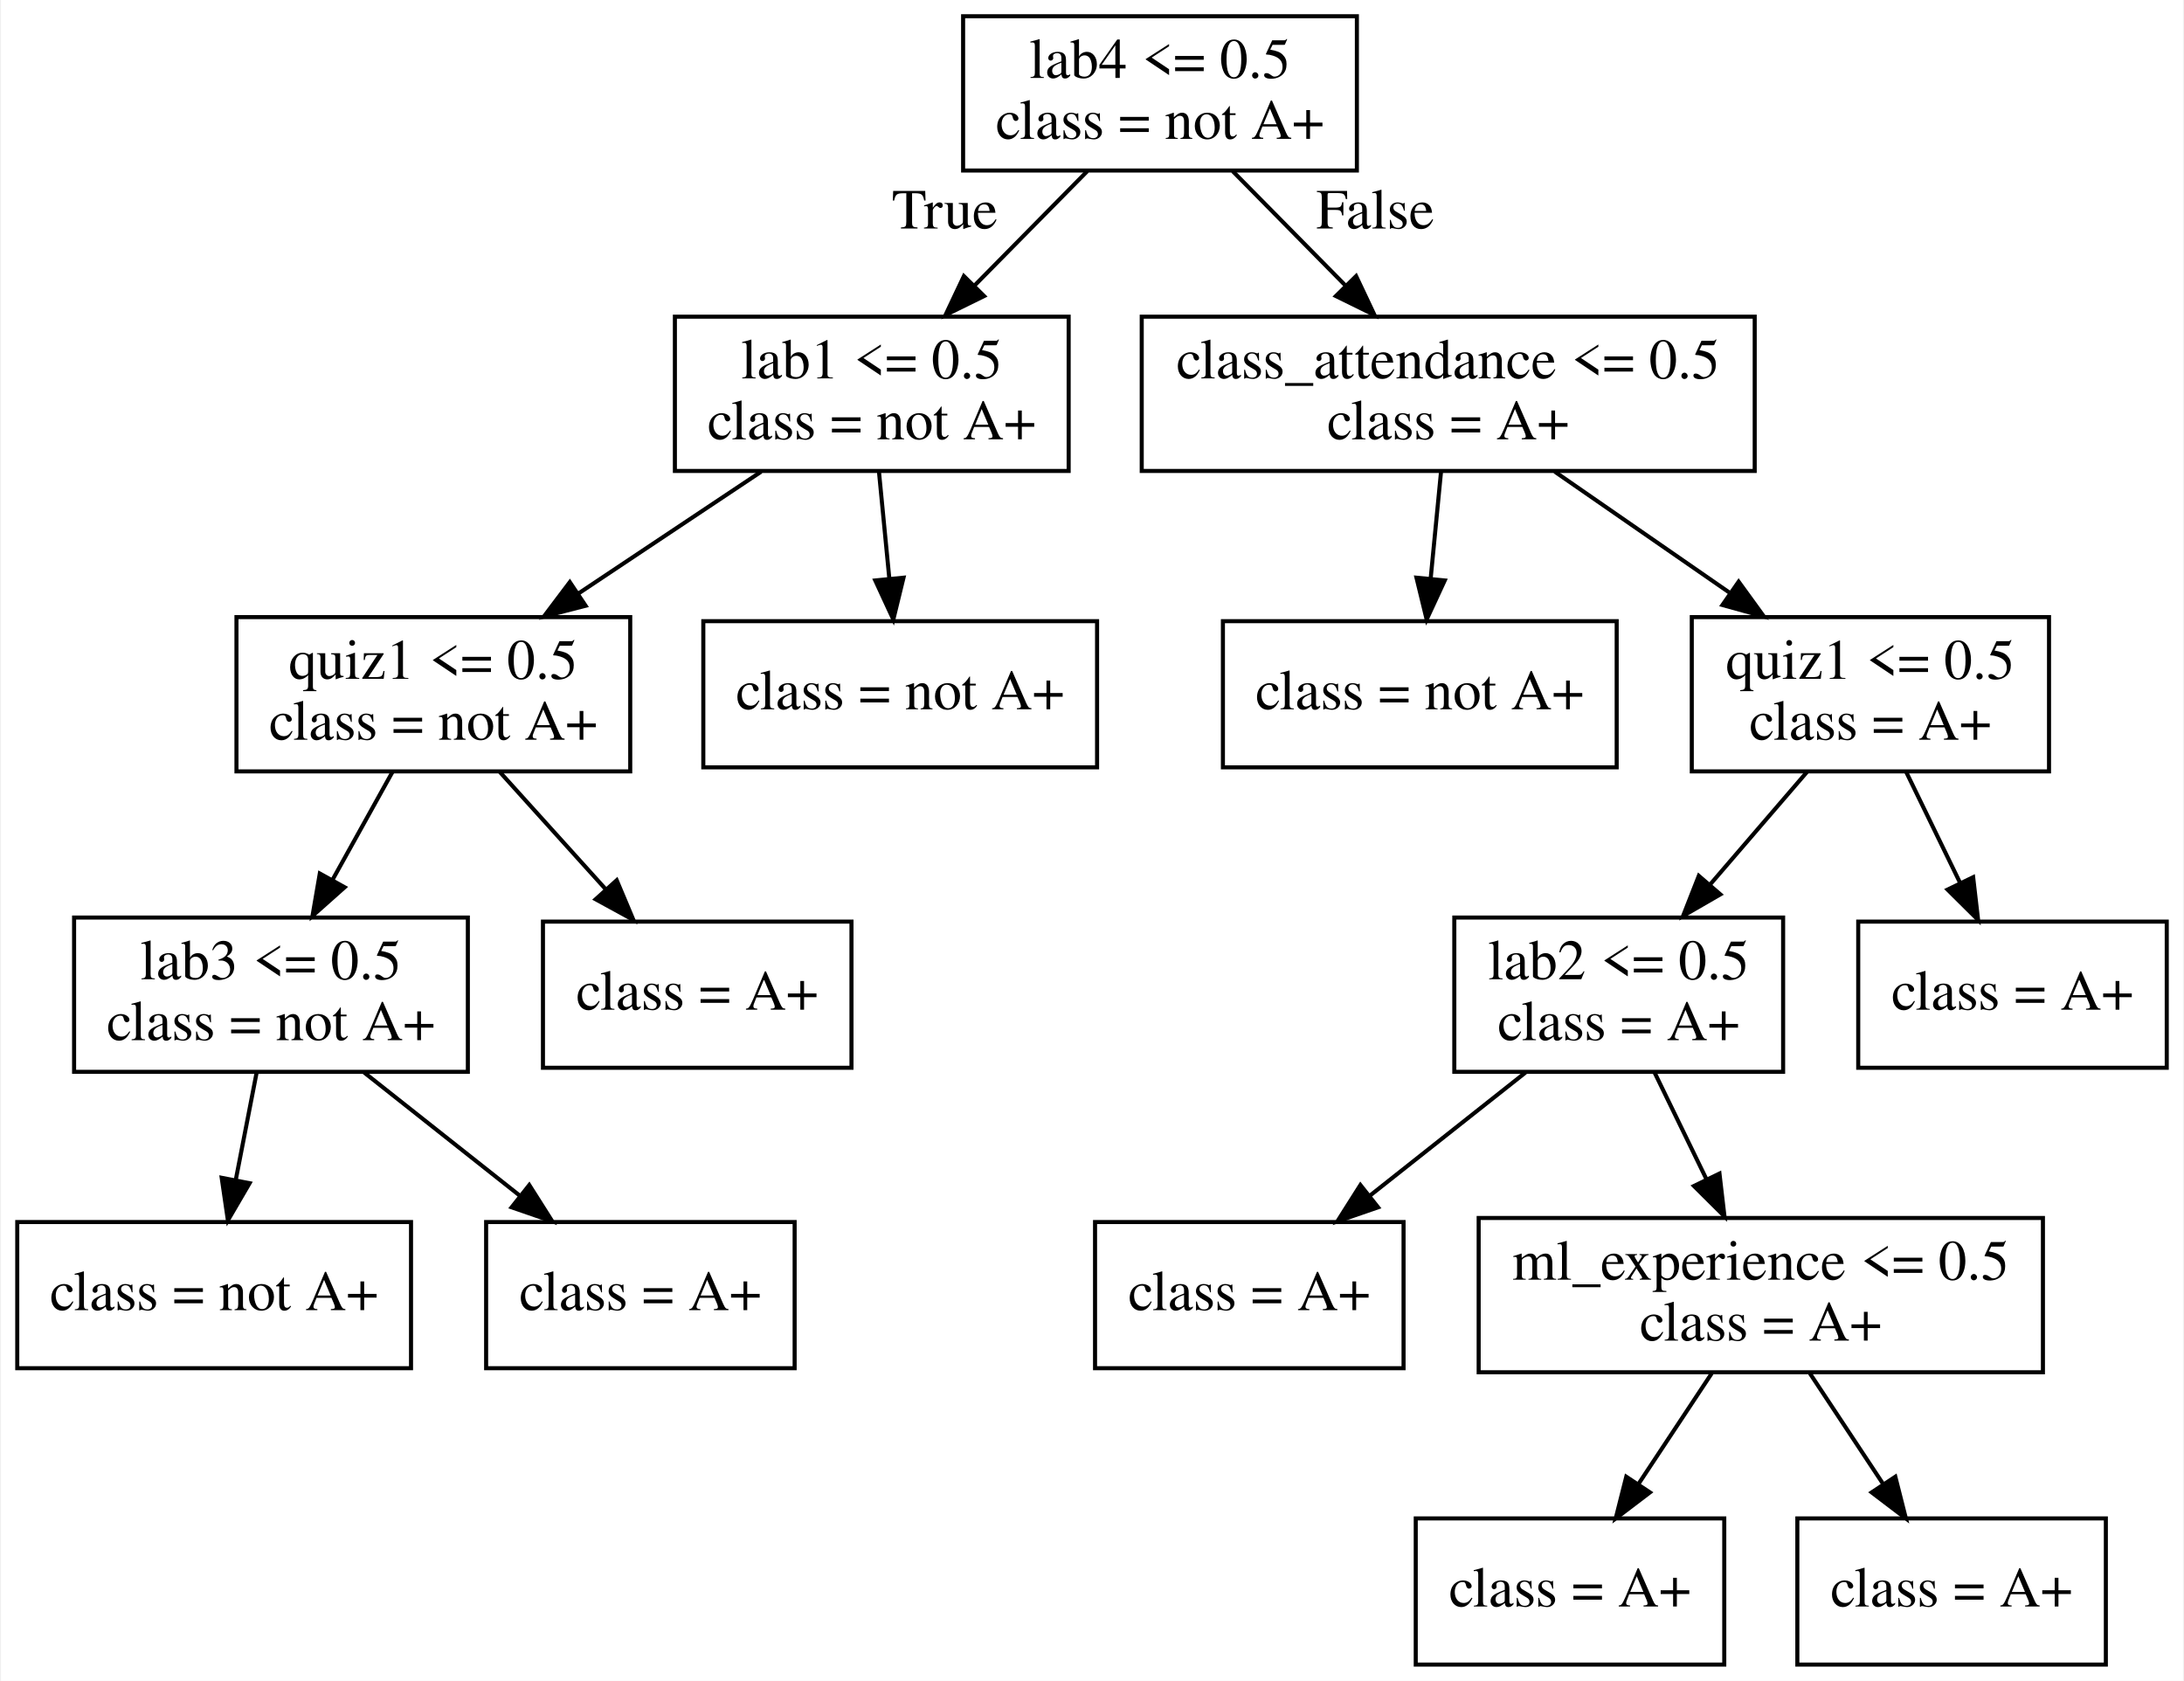
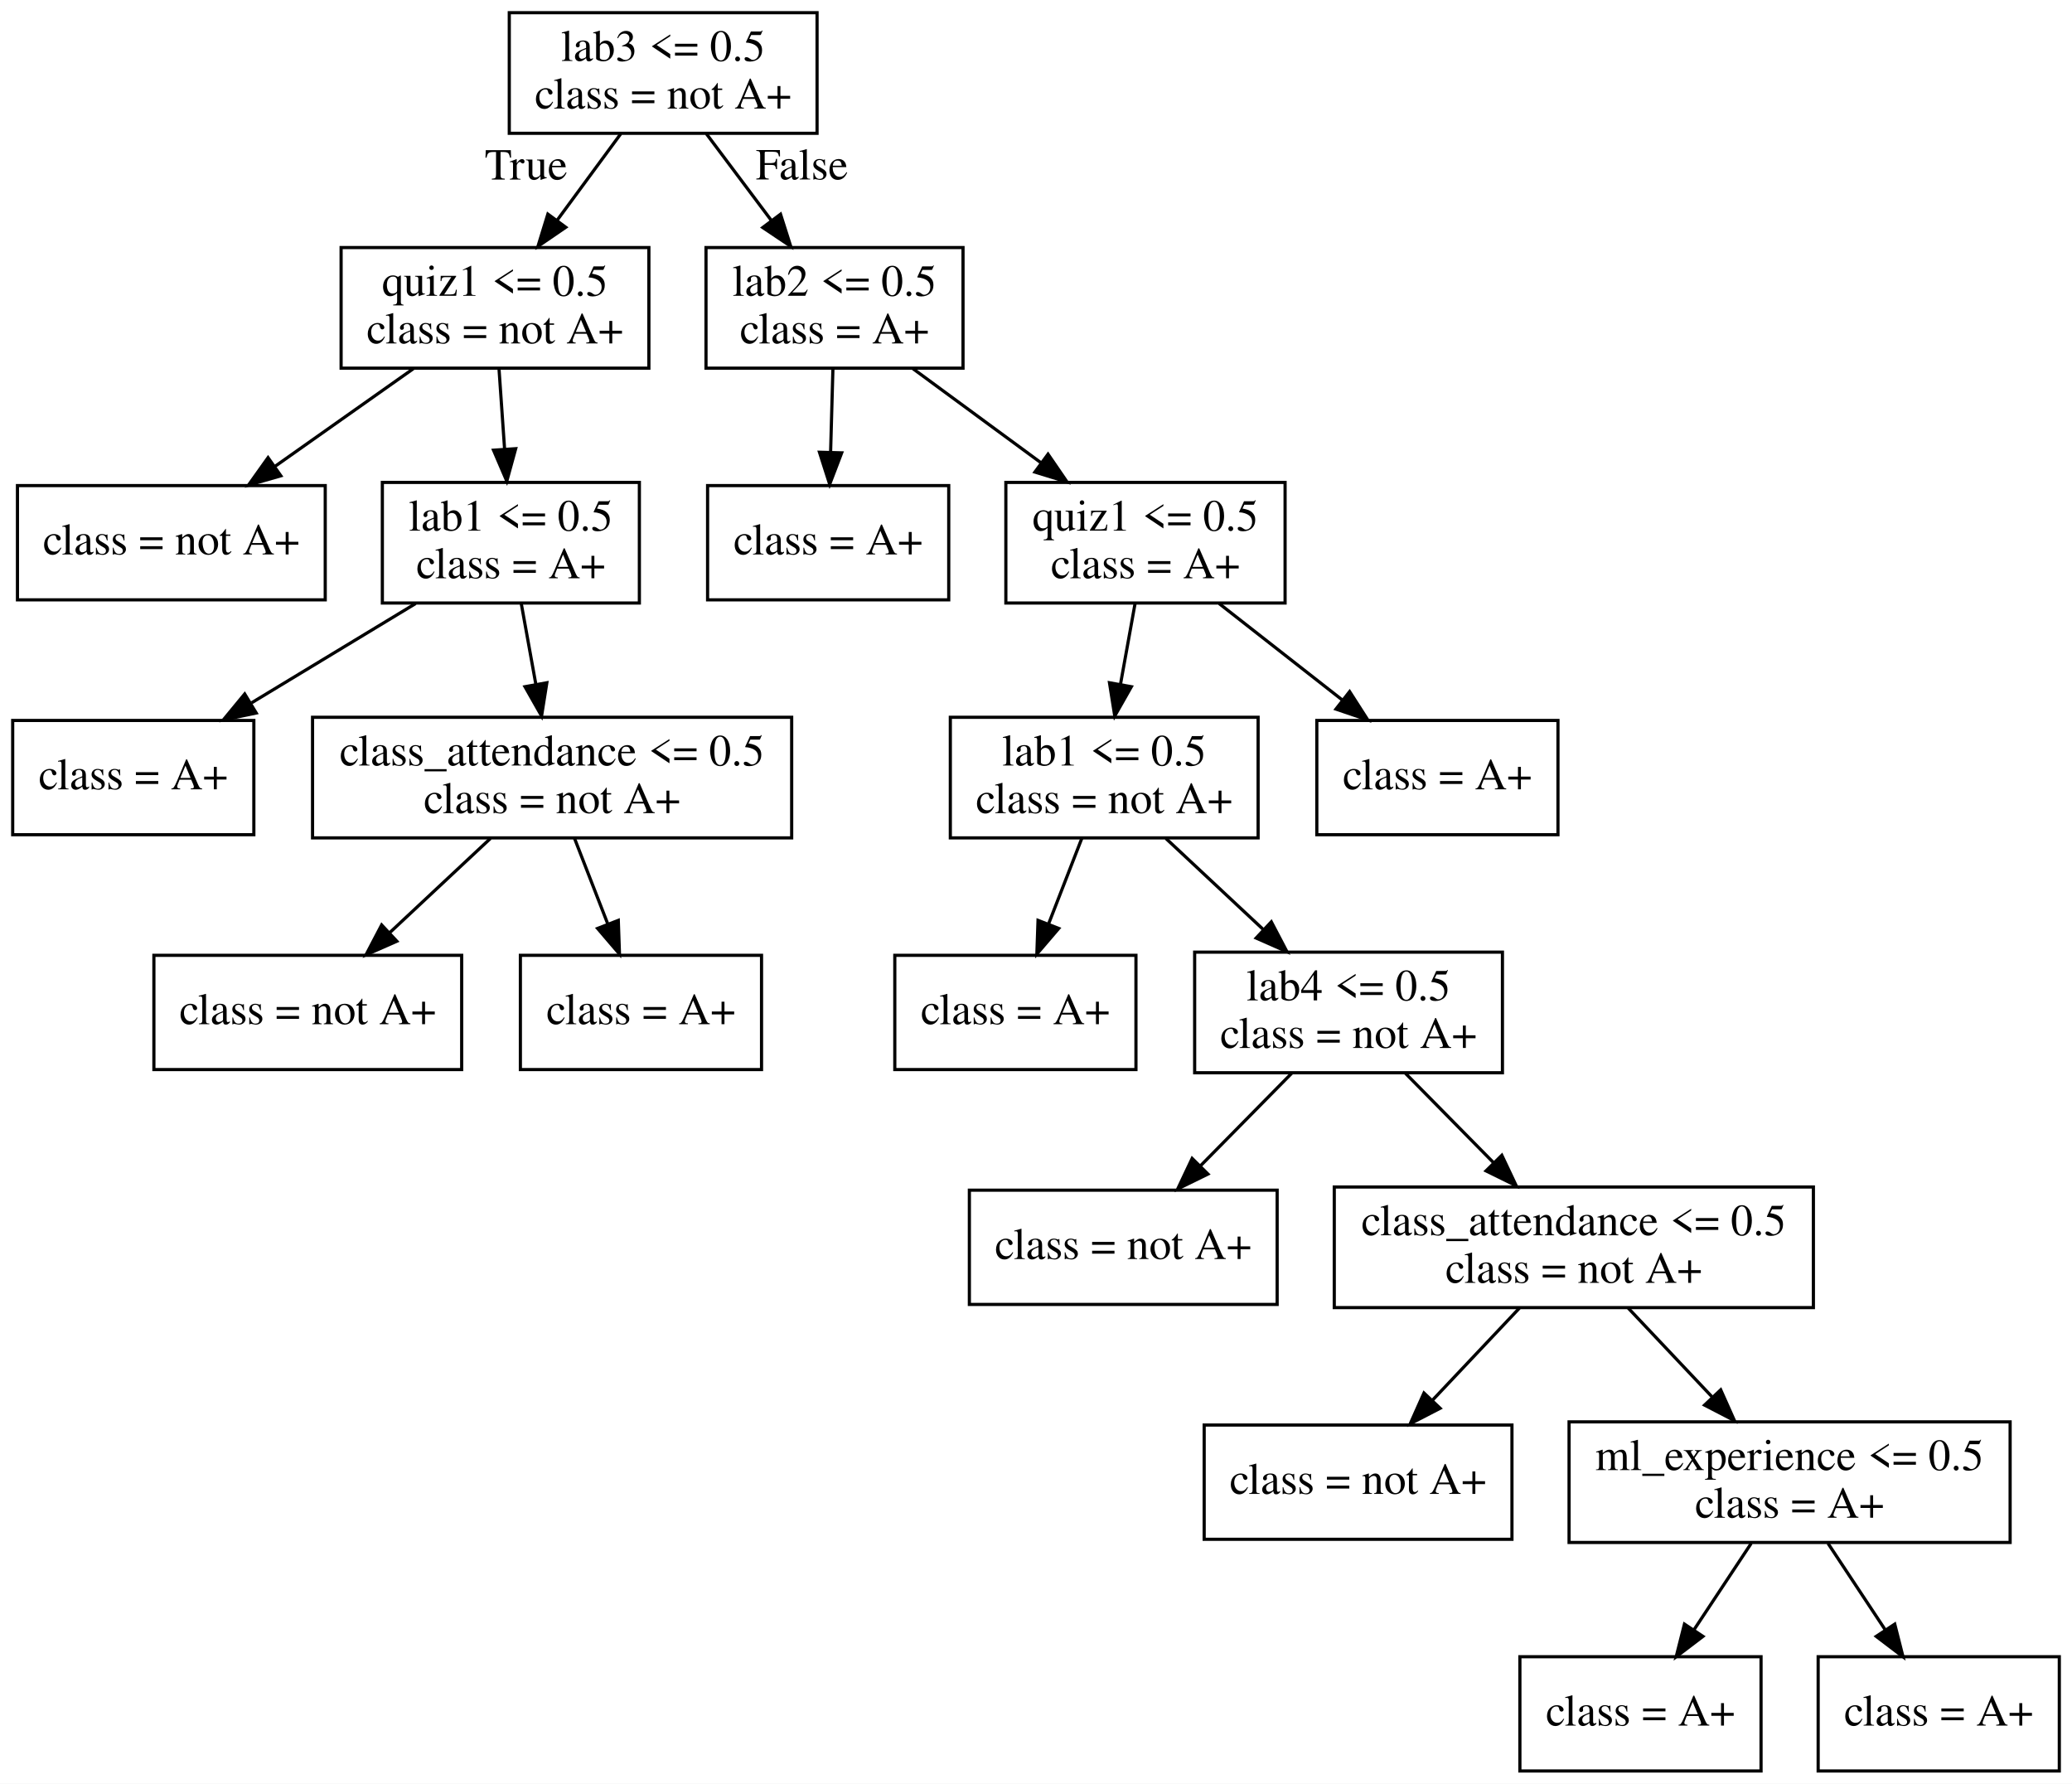
- <svg xmlns="http://www.w3.org/2000/svg" width="538pt" height="414pt" viewBox="0.00 0.00 537.50 414.00">
-   <g id="graph0" class="graph" transform="scale(1 1) rotate(0) translate(4 410)">
-     <polygon fill="white" stroke="transparent" points="-4,4 -4,-410 533.5,-410 533.5,4 -4,4" />
+ <svg xmlns="http://www.w3.org/2000/svg" width="653pt" height="562pt" viewBox="0.00 0.00 653.00 562.00">
+   <g id="graph0" class="graph" transform="scale(1 1) rotate(0) translate(4 558)">
+     <polygon fill="white" stroke="transparent" points="-4,4 -4,-558 649,-558 649,4 -4,4" />
    <g id="node1" class="node">
-       <polygon fill="none" stroke="black" points="330,-406 233,-406 233,-368 330,-368 330,-406" />
-       <text text-anchor="middle" x="281.5" y="-390.8" font-family="Times,serif" font-size="14.00">lab4 &lt;= 0.5</text>
-       <text text-anchor="middle" x="281.5" y="-375.8" font-family="Times,serif" font-size="14.00">class = not A+</text>
+       <polygon fill="none" stroke="black" points="253.5,-554 156.5,-554 156.5,-516 253.5,-516 253.5,-554" />
+       <text text-anchor="middle" x="205" y="-538.8" font-family="Times,serif" font-size="14.00">lab3 &lt;= 0.5</text>
+       <text text-anchor="middle" x="205" y="-523.8" font-family="Times,serif" font-size="14.00">class = not A+</text>
    </g>
    <g id="node2" class="node">
-       <polygon fill="none" stroke="black" points="259,-332 162,-332 162,-294 259,-294 259,-332" />
-       <text text-anchor="middle" x="210.5" y="-316.8" font-family="Times,serif" font-size="14.00">lab1 &lt;= 0.5</text>
-       <text text-anchor="middle" x="210.5" y="-301.8" font-family="Times,serif" font-size="14.00">class = not A+</text>
+       <polygon fill="none" stroke="black" points="200.5,-480 103.5,-480 103.5,-442 200.5,-442 200.5,-480" />
+       <text text-anchor="middle" x="152" y="-464.8" font-family="Times,serif" font-size="14.00">quiz1 &lt;= 0.5</text>
+       <text text-anchor="middle" x="152" y="-449.8" font-family="Times,serif" font-size="14.00">class = not A+</text>
    </g>
    <g id="edge1" class="edge">
-       <path fill="none" stroke="black" d="M263.58,-367.83C255.16,-359.28 244.96,-348.94 235.76,-339.62" />
-       <polygon fill="black" stroke="black" points="238.17,-337.08 228.66,-332.41 233.19,-341.99 238.17,-337.08" />
-       <text text-anchor="middle" x="228.48" y="-353.71" font-family="Times,serif" font-size="14.00">True</text>
+       <path fill="none" stroke="black" d="M191.63,-515.83C185.58,-507.62 178.32,-497.76 171.68,-488.73" />
+       <polygon fill="black" stroke="black" points="174.3,-486.39 165.55,-480.41 168.66,-490.54 174.3,-486.39" />
+       <text text-anchor="middle" x="161.8" y="-501.43" font-family="Times,serif" font-size="14.00">True</text>
    </g>
    <g id="node9" class="node">
-       <polygon fill="none" stroke="black" points="428,-332 277,-332 277,-294 428,-294 428,-332" />
-       <text text-anchor="middle" x="352.5" y="-316.8" font-family="Times,serif" font-size="14.00">class_attendance &lt;= 0.5</text>
-       <text text-anchor="middle" x="352.5" y="-301.8" font-family="Times,serif" font-size="14.00">class = A+</text>
+       <polygon fill="none" stroke="black" points="299.5,-480 218.5,-480 218.5,-442 299.5,-442 299.5,-480" />
+       <text text-anchor="middle" x="259" y="-464.8" font-family="Times,serif" font-size="14.00">lab2 &lt;= 0.5</text>
+       <text text-anchor="middle" x="259" y="-449.8" font-family="Times,serif" font-size="14.00">class = A+</text>
    </g>
    <g id="edge8" class="edge">
-       <path fill="none" stroke="black" d="M299.42,-367.83C307.84,-359.28 318.04,-348.94 327.24,-339.62" />
-       <polygon fill="black" stroke="black" points="329.81,-341.99 334.34,-332.41 324.83,-337.08 329.81,-341.99" />
-       <text text-anchor="middle" x="334.52" y="-353.71" font-family="Times,serif" font-size="14.00">False</text>
+       <path fill="none" stroke="black" d="M218.63,-515.83C224.85,-507.54 232.33,-497.56 239.16,-488.45" />
+       <polygon fill="black" stroke="black" points="241.99,-490.51 245.19,-480.41 236.39,-486.31 241.99,-490.51" />
+       <text text-anchor="middle" x="248.73" y="-501.46" font-family="Times,serif" font-size="14.00">False</text>
    </g>
    <g id="node3" class="node">
-       <polygon fill="none" stroke="black" points="151,-258 54,-258 54,-220 151,-220 151,-258" />
-       <text text-anchor="middle" x="102.5" y="-242.8" font-family="Times,serif" font-size="14.00">quiz1 &lt;= 0.5</text>
-       <text text-anchor="middle" x="102.5" y="-227.8" font-family="Times,serif" font-size="14.00">class = not A+</text>
+       <polygon fill="none" stroke="black" points="98.5,-405 1.5,-405 1.5,-369 98.5,-369 98.5,-405" />
+       <text text-anchor="middle" x="50" y="-383.3" font-family="Times,serif" font-size="14.00">class = not A+</text>
    </g>
    <g id="edge2" class="edge">
-       <path fill="none" stroke="black" d="M183.25,-293.83C169.56,-284.71 152.81,-273.54 138.12,-263.74" />
-       <polygon fill="black" stroke="black" points="140.01,-260.8 129.74,-258.16 136.12,-266.62 140.01,-260.8" />
+       <path fill="none" stroke="black" d="M126.26,-441.83C113.07,-432.52 96.85,-421.07 82.77,-411.13" />
+       <polygon fill="black" stroke="black" points="84.51,-408.08 74.33,-405.17 80.48,-413.8 84.51,-408.08" />
+     </g>
+     <g id="node4" class="node">
+       <polygon fill="none" stroke="black" points="197.5,-406 116.5,-406 116.5,-368 197.5,-368 197.5,-406" />
+       <text text-anchor="middle" x="157" y="-390.8" font-family="Times,serif" font-size="14.00">lab1 &lt;= 0.5</text>
+       <text text-anchor="middle" x="157" y="-375.8" font-family="Times,serif" font-size="14.00">class = A+</text>
+     </g>
+     <g id="edge3" class="edge">
+       <path fill="none" stroke="black" d="M153.26,-441.83C153.8,-434.13 154.43,-424.97 155.03,-416.42" />
+       <polygon fill="black" stroke="black" points="158.52,-416.63 155.72,-406.41 151.54,-416.15 158.52,-416.63" />
+     </g>
+     <g id="node5" class="node">
+       <polygon fill="none" stroke="black" points="76,-331 0,-331 0,-295 76,-295 76,-331" />
+       <text text-anchor="middle" x="38" y="-309.3" font-family="Times,serif" font-size="14.00">class = A+</text>
+     </g>
+     <g id="edge4" class="edge">
+       <path fill="none" stroke="black" d="M126.97,-367.83C111.29,-358.34 91.94,-346.64 75.31,-336.57" />
+       <polygon fill="black" stroke="black" points="76.75,-333.35 66.38,-331.17 73.12,-339.34 76.75,-333.35" />
+     </g>
+     <g id="node6" class="node">
+       <polygon fill="none" stroke="black" points="245.5,-332 94.5,-332 94.5,-294 245.5,-294 245.5,-332" />
+       <text text-anchor="middle" x="170" y="-316.8" font-family="Times,serif" font-size="14.00">class_attendance &lt;= 0.5</text>
+       <text text-anchor="middle" x="170" y="-301.8" font-family="Times,serif" font-size="14.00">class = not A+</text>
+     </g>
+     <g id="edge5" class="edge">
+       <path fill="none" stroke="black" d="M160.28,-367.83C161.67,-360.13 163.32,-350.97 164.87,-342.42" />
+       <polygon fill="black" stroke="black" points="168.34,-342.88 166.68,-332.41 161.45,-341.63 168.34,-342.88" />
+     </g>
+     <g id="node7" class="node">
+       <polygon fill="none" stroke="black" points="141.5,-257 44.5,-257 44.5,-221 141.5,-221 141.5,-257" />
+       <text text-anchor="middle" x="93" y="-235.3" font-family="Times,serif" font-size="14.00">class = not A+</text>
+     </g>
+     <g id="edge6" class="edge">
+       <path fill="none" stroke="black" d="M150.57,-293.83C140.98,-284.87 129.29,-273.93 118.95,-264.26" />
+       <polygon fill="black" stroke="black" points="121.06,-261.44 111.36,-257.17 116.28,-266.56 121.06,-261.44" />
    </g>
    <g id="node8" class="node">
-       <polygon fill="none" stroke="black" points="266,-257 169,-257 169,-221 266,-221 266,-257" />
-       <text text-anchor="middle" x="217.5" y="-235.3" font-family="Times,serif" font-size="14.00">class = not A+</text>
+       <polygon fill="none" stroke="black" points="236,-257 160,-257 160,-221 236,-221 236,-257" />
+       <text text-anchor="middle" x="198" y="-235.3" font-family="Times,serif" font-size="14.00">class = A+</text>
    </g>
    <g id="edge7" class="edge">
-       <path fill="none" stroke="black" d="M212.27,-293.83C213.04,-285.89 213.96,-276.41 214.81,-267.63" />
-       <polygon fill="black" stroke="black" points="218.32,-267.71 215.81,-257.42 211.36,-267.03 218.32,-267.71" />
-     </g>
-     <g id="node4" class="node">
-       <polygon fill="none" stroke="black" points="111,-184 14,-184 14,-146 111,-146 111,-184" />
-       <text text-anchor="middle" x="62.5" y="-168.8" font-family="Times,serif" font-size="14.00">lab3 &lt;= 0.5</text>
-       <text text-anchor="middle" x="62.5" y="-153.8" font-family="Times,serif" font-size="14.00">class = not A+</text>
-     </g>
-     <g id="edge3" class="edge">
-       <path fill="none" stroke="black" d="M92.41,-219.83C87.94,-211.79 82.59,-202.17 77.66,-193.29" />
-       <polygon fill="black" stroke="black" points="80.65,-191.46 72.73,-184.41 74.53,-194.85 80.65,-191.46" />
-     </g>
-     <g id="node7" class="node">
-       <polygon fill="none" stroke="black" points="205.5,-183 129.5,-183 129.5,-147 205.5,-147 205.5,-183" />
-       <text text-anchor="middle" x="167.5" y="-161.3" font-family="Times,serif" font-size="14.00">class = A+</text>
-     </g>
-     <g id="edge6" class="edge">
-       <path fill="none" stroke="black" d="M118.9,-219.83C126.78,-211.11 136.34,-200.52 144.89,-191.05" />
-       <polygon fill="black" stroke="black" points="147.67,-193.19 151.78,-183.42 142.48,-188.5 147.67,-193.19" />
-     </g>
-     <g id="node5" class="node">
-       <polygon fill="none" stroke="black" points="97,-109 0,-109 0,-73 97,-73 97,-109" />
-       <text text-anchor="middle" x="48.5" y="-87.3" font-family="Times,serif" font-size="14.00">class = not A+</text>
-     </g>
-     <g id="edge4" class="edge">
-       <path fill="none" stroke="black" d="M58.97,-145.83C57.41,-137.81 55.54,-128.2 53.82,-119.34" />
-       <polygon fill="black" stroke="black" points="57.23,-118.57 51.89,-109.42 50.36,-119.9 57.23,-118.57" />
-     </g>
-     <g id="node6" class="node">
-       <polygon fill="none" stroke="black" points="191.5,-109 115.5,-109 115.5,-73 191.5,-73 191.5,-109" />
-       <text text-anchor="middle" x="153.5" y="-87.3" font-family="Times,serif" font-size="14.00">class = A+</text>
-     </g>
-     <g id="edge5" class="edge">
-       <path fill="none" stroke="black" d="M85.46,-145.83C97.12,-136.6 111.43,-125.29 123.91,-115.41" />
-       <polygon fill="black" stroke="black" points="126.13,-118.12 131.8,-109.17 121.78,-112.63 126.13,-118.12" />
+       <path fill="none" stroke="black" d="M177.07,-293.83C180.25,-285.63 184.08,-275.78 187.59,-266.76" />
+       <polygon fill="black" stroke="black" points="190.86,-268.01 191.23,-257.42 184.34,-265.47 190.86,-268.01" />
    </g>
    <g id="node10" class="node">
-       <polygon fill="none" stroke="black" points="394,-257 297,-257 297,-221 394,-221 394,-257" />
-       <text text-anchor="middle" x="345.5" y="-235.3" font-family="Times,serif" font-size="14.00">class = not A+</text>
+       <polygon fill="none" stroke="black" points="295,-405 219,-405 219,-369 295,-369 295,-405" />
+       <text text-anchor="middle" x="257" y="-383.3" font-family="Times,serif" font-size="14.00">class = A+</text>
    </g>
    <g id="edge9" class="edge">
-       <path fill="none" stroke="black" d="M350.73,-293.83C349.96,-285.89 349.04,-276.41 348.19,-267.63" />
-       <polygon fill="black" stroke="black" points="351.64,-267.03 347.19,-257.42 344.68,-267.71 351.64,-267.03" />
+       <path fill="none" stroke="black" d="M258.5,-441.83C258.27,-433.89 258.01,-424.41 257.77,-415.63" />
+       <polygon fill="black" stroke="black" points="261.26,-415.32 257.48,-405.42 254.26,-415.51 261.26,-415.32" />
    </g>
    <g id="node11" class="node">
-       <polygon fill="none" stroke="black" points="500.5,-258 412.5,-258 412.5,-220 500.5,-220 500.5,-258" />
-       <text text-anchor="middle" x="456.5" y="-242.8" font-family="Times,serif" font-size="14.00">quiz1 &lt;= 0.5</text>
-       <text text-anchor="middle" x="456.5" y="-227.8" font-family="Times,serif" font-size="14.00">class = A+</text>
+       <polygon fill="none" stroke="black" points="401,-406 313,-406 313,-368 401,-368 401,-406" />
+       <text text-anchor="middle" x="357" y="-390.8" font-family="Times,serif" font-size="14.00">quiz1 &lt;= 0.5</text>
+       <text text-anchor="middle" x="357" y="-375.8" font-family="Times,serif" font-size="14.00">class = A+</text>
    </g>
    <g id="edge10" class="edge">
-       <path fill="none" stroke="black" d="M378.74,-293.83C391.8,-284.79 407.75,-273.75 421.8,-264.02" />
-       <polygon fill="black" stroke="black" points="424.04,-266.73 430.26,-258.16 420.05,-260.98 424.04,-266.73" />
+       <path fill="none" stroke="black" d="M283.73,-441.83C295.92,-432.88 310.78,-421.96 323.93,-412.3" />
+       <polygon fill="black" stroke="black" points="326.29,-414.9 332.28,-406.16 322.15,-409.26 326.29,-414.9" />
    </g>
    <g id="node12" class="node">
-       <polygon fill="none" stroke="black" points="435,-184 354,-184 354,-146 435,-146 435,-184" />
-       <text text-anchor="middle" x="394.5" y="-168.8" font-family="Times,serif" font-size="14.00">lab2 &lt;= 0.5</text>
-       <text text-anchor="middle" x="394.5" y="-153.8" font-family="Times,serif" font-size="14.00">class = A+</text>
+       <polygon fill="none" stroke="black" points="392.5,-332 295.5,-332 295.5,-294 392.5,-294 392.5,-332" />
+       <text text-anchor="middle" x="344" y="-316.8" font-family="Times,serif" font-size="14.00">lab1 &lt;= 0.5</text>
+       <text text-anchor="middle" x="344" y="-301.8" font-family="Times,serif" font-size="14.00">class = not A+</text>
    </g>
    <g id="edge11" class="edge">
-       <path fill="none" stroke="black" d="M440.85,-219.83C433.64,-211.45 424.94,-201.35 417.04,-192.17" />
-       <polygon fill="black" stroke="black" points="419.53,-189.71 410.36,-184.41 414.23,-194.27 419.53,-189.71" />
+       <path fill="none" stroke="black" d="M353.72,-367.83C352.33,-360.13 350.68,-350.97 349.13,-342.42" />
+       <polygon fill="black" stroke="black" points="352.55,-341.63 347.32,-332.41 345.66,-342.88 352.55,-341.63" />
+     </g>
+     <g id="node21" class="node">
+       <polygon fill="none" stroke="black" points="487,-331 411,-331 411,-295 487,-295 487,-331" />
+       <text text-anchor="middle" x="449" y="-309.3" font-family="Times,serif" font-size="14.00">class = A+</text>
+     </g>
+     <g id="edge20" class="edge">
+       <path fill="none" stroke="black" d="M380.22,-367.83C392.01,-358.6 406.47,-347.29 419.08,-337.41" />
+       <polygon fill="black" stroke="black" points="421.34,-340.09 427.06,-331.17 417.03,-334.58 421.34,-340.09" />
+     </g>
+     <g id="node13" class="node">
+       <polygon fill="none" stroke="black" points="354,-257 278,-257 278,-221 354,-221 354,-257" />
+       <text text-anchor="middle" x="316" y="-235.3" font-family="Times,serif" font-size="14.00">class = A+</text>
+     </g>
+     <g id="edge12" class="edge">
+       <path fill="none" stroke="black" d="M336.93,-293.83C333.75,-285.63 329.92,-275.78 326.41,-266.76" />
+       <polygon fill="black" stroke="black" points="329.66,-265.47 322.77,-257.42 323.14,-268.01 329.66,-265.47" />
+     </g>
+     <g id="node14" class="node">
+       <polygon fill="none" stroke="black" points="469.5,-258 372.5,-258 372.5,-220 469.5,-220 469.5,-258" />
+       <text text-anchor="middle" x="421" y="-242.8" font-family="Times,serif" font-size="14.00">lab4 &lt;= 0.5</text>
+       <text text-anchor="middle" x="421" y="-227.8" font-family="Times,serif" font-size="14.00">class = not A+</text>
+     </g>
+     <g id="edge13" class="edge">
+       <path fill="none" stroke="black" d="M363.43,-293.83C372.73,-285.13 384.02,-274.58 394.13,-265.13" />
+       <polygon fill="black" stroke="black" points="396.66,-267.55 401.58,-258.16 391.88,-262.44 396.66,-267.55" />
+     </g>
+     <g id="node15" class="node">
+       <polygon fill="none" stroke="black" points="398.5,-183 301.5,-183 301.5,-147 398.5,-147 398.5,-183" />
+       <text text-anchor="middle" x="350" y="-161.3" font-family="Times,serif" font-size="14.00">class = not A+</text>
+     </g>
+     <g id="edge14" class="edge">
+       <path fill="none" stroke="black" d="M403.08,-219.83C394.4,-211.02 383.83,-200.31 374.42,-190.76" />
+       <polygon fill="black" stroke="black" points="376.69,-188.08 367.18,-183.42 371.71,-193 376.69,-188.08" />
+     </g>
+     <g id="node16" class="node">
+       <polygon fill="none" stroke="black" points="567.5,-184 416.5,-184 416.5,-146 567.5,-146 567.5,-184" />
+       <text text-anchor="middle" x="492" y="-168.8" font-family="Times,serif" font-size="14.00">class_attendance &lt;= 0.5</text>
+       <text text-anchor="middle" x="492" y="-153.8" font-family="Times,serif" font-size="14.00">class = not A+</text>
+     </g>
+     <g id="edge15" class="edge">
+       <path fill="none" stroke="black" d="M438.92,-219.83C447.34,-211.28 457.54,-200.94 466.74,-191.62" />
+       <polygon fill="black" stroke="black" points="469.31,-193.99 473.84,-184.41 464.33,-189.08 469.31,-193.99" />
    </g>
    <g id="node17" class="node">
-       <polygon fill="none" stroke="black" points="529.5,-183 453.5,-183 453.5,-147 529.5,-147 529.5,-183" />
-       <text text-anchor="middle" x="491.5" y="-161.3" font-family="Times,serif" font-size="14.00">class = A+</text>
+       <polygon fill="none" stroke="black" points="472.5,-109 375.5,-109 375.5,-73 472.5,-73 472.5,-109" />
+       <text text-anchor="middle" x="424" y="-87.3" font-family="Times,serif" font-size="14.00">class = not A+</text>
    </g>
    <g id="edge16" class="edge">
-       <path fill="none" stroke="black" d="M465.33,-219.83C469.36,-211.55 474.21,-201.57 478.63,-192.47" />
-       <polygon fill="black" stroke="black" points="481.81,-193.94 483.03,-183.42 475.51,-190.88 481.81,-193.94" />
+       <path fill="none" stroke="black" d="M474.84,-145.83C466.52,-137.02 456.4,-126.31 447.39,-116.76" />
+       <polygon fill="black" stroke="black" points="449.86,-114.28 440.45,-109.42 444.77,-119.09 449.86,-114.28" />
    </g>
-     <g id="node13" class="node">
-       <polygon fill="none" stroke="black" points="341.5,-109 265.5,-109 265.5,-73 341.5,-73 341.5,-109" />
-       <text text-anchor="middle" x="303.5" y="-87.3" font-family="Times,serif" font-size="14.00">class = A+</text>
+     <g id="node18" class="node">
+       <polygon fill="none" stroke="black" points="629.5,-110 490.5,-110 490.5,-72 629.5,-72 629.5,-110" />
+       <text text-anchor="middle" x="560" y="-94.8" font-family="Times,serif" font-size="14.00">ml_experience &lt;= 0.5</text>
+       <text text-anchor="middle" x="560" y="-79.8" font-family="Times,serif" font-size="14.00">class = A+</text>
    </g>
-     <g id="edge12" class="edge">
-       <path fill="none" stroke="black" d="M371.54,-145.83C359.88,-136.6 345.57,-125.29 333.09,-115.41" />
-       <polygon fill="black" stroke="black" points="335.22,-112.63 325.2,-109.17 330.87,-118.12 335.22,-112.63" />
+     <g id="edge17" class="edge">
+       <path fill="none" stroke="black" d="M509.16,-145.83C517.15,-137.37 526.8,-127.15 535.54,-117.9" />
+       <polygon fill="black" stroke="black" points="538.29,-120.09 542.61,-110.41 533.2,-115.28 538.29,-120.09" />
    </g>
-     <g id="node14" class="node">
-       <polygon fill="none" stroke="black" points="499,-110 360,-110 360,-72 499,-72 499,-110" />
-       <text text-anchor="middle" x="429.5" y="-94.8" font-family="Times,serif" font-size="14.00">ml_experience &lt;= 0.5</text>
-       <text text-anchor="middle" x="429.5" y="-79.8" font-family="Times,serif" font-size="14.00">class = A+</text>
+     <g id="node19" class="node">
+       <polygon fill="none" stroke="black" points="551,-36 475,-36 475,0 551,0 551,-36" />
+       <text text-anchor="middle" x="513" y="-14.3" font-family="Times,serif" font-size="14.00">class = A+</text>
    </g>
-     <g id="edge13" class="edge">
-       <path fill="none" stroke="black" d="M403.33,-145.83C407.2,-137.88 411.82,-128.37 416.1,-119.57" />
-       <polygon fill="black" stroke="black" points="419.32,-120.94 420.55,-110.41 413.03,-117.88 419.32,-120.94" />
+     <g id="edge18" class="edge">
+       <path fill="none" stroke="black" d="M547.9,-71.72C542.43,-63.46 535.88,-53.56 529.93,-44.58" />
+       <polygon fill="black" stroke="black" points="532.69,-42.41 524.26,-36 526.86,-46.27 532.69,-42.41" />
    </g>
-     <g id="node15" class="node">
-       <polygon fill="none" stroke="black" points="420.5,-36 344.5,-36 344.5,0 420.5,0 420.5,-36" />
-       <text text-anchor="middle" x="382.5" y="-14.3" font-family="Times,serif" font-size="14.00">class = A+</text>
+     <g id="node20" class="node">
+       <polygon fill="none" stroke="black" points="645,-36 569,-36 569,0 645,0 645,-36" />
+       <text text-anchor="middle" x="607" y="-14.3" font-family="Times,serif" font-size="14.00">class = A+</text>
    </g>
-     <g id="edge14" class="edge">
-       <path fill="none" stroke="black" d="M417.4,-71.72C411.93,-63.46 405.38,-53.56 399.43,-44.58" />
-       <polygon fill="black" stroke="black" points="402.19,-42.41 393.76,-36 396.36,-46.27 402.19,-42.41" />
-     </g>
-     <g id="node16" class="node">
-       <polygon fill="none" stroke="black" points="514.5,-36 438.5,-36 438.5,0 514.5,0 514.5,-36" />
-       <text text-anchor="middle" x="476.5" y="-14.3" font-family="Times,serif" font-size="14.00">class = A+</text>
-     </g>
-     <g id="edge15" class="edge">
-       <path fill="none" stroke="black" d="M441.6,-71.72C447.07,-63.46 453.62,-53.56 459.57,-44.58" />
-       <polygon fill="black" stroke="black" points="462.64,-46.27 465.24,-36 456.81,-42.41 462.64,-46.27" />
+     <g id="edge19" class="edge">
+       <path fill="none" stroke="black" d="M572.1,-71.72C577.57,-63.46 584.12,-53.56 590.07,-44.58" />
+       <polygon fill="black" stroke="black" points="593.14,-46.27 595.74,-36 587.31,-42.41 593.14,-46.27" />
    </g>
  </g>
</svg>
